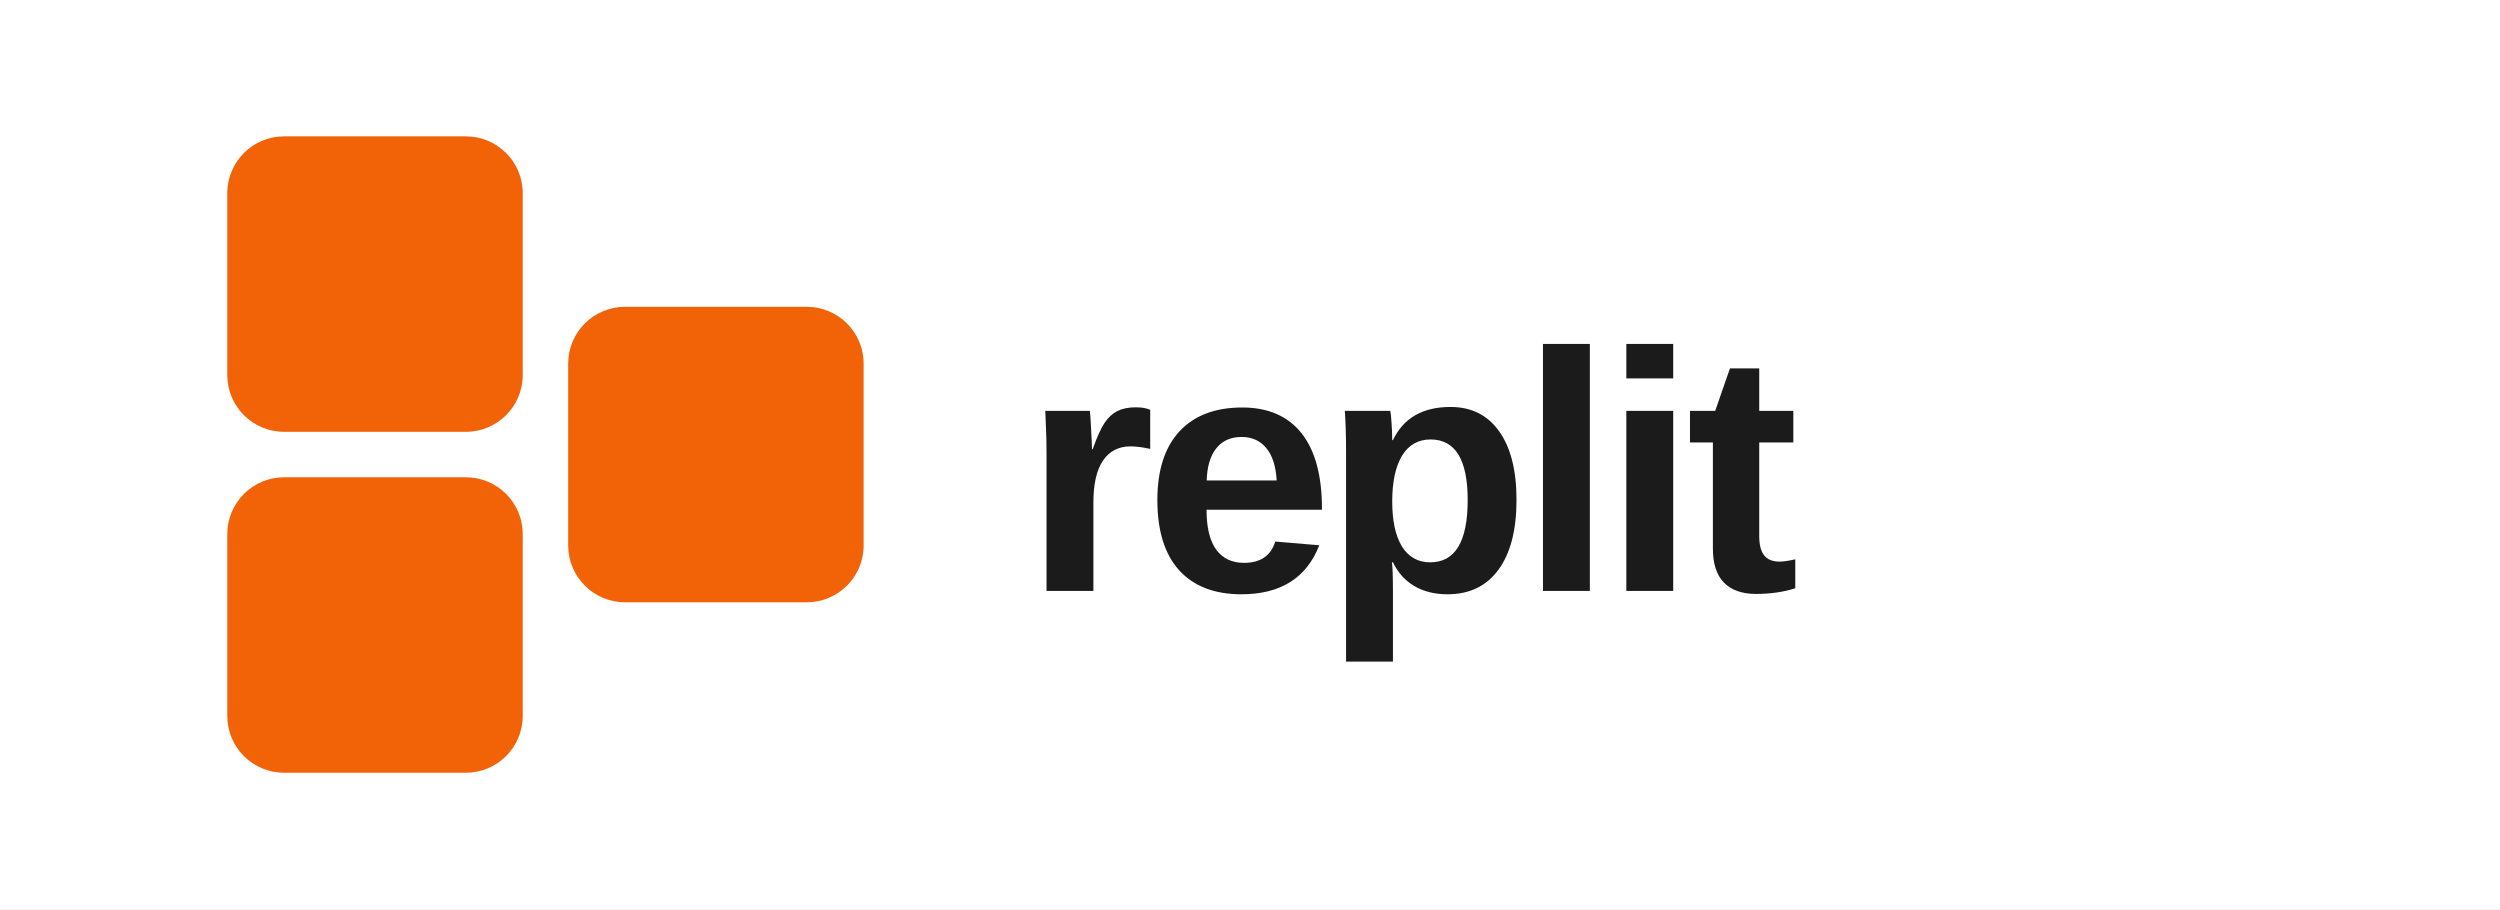
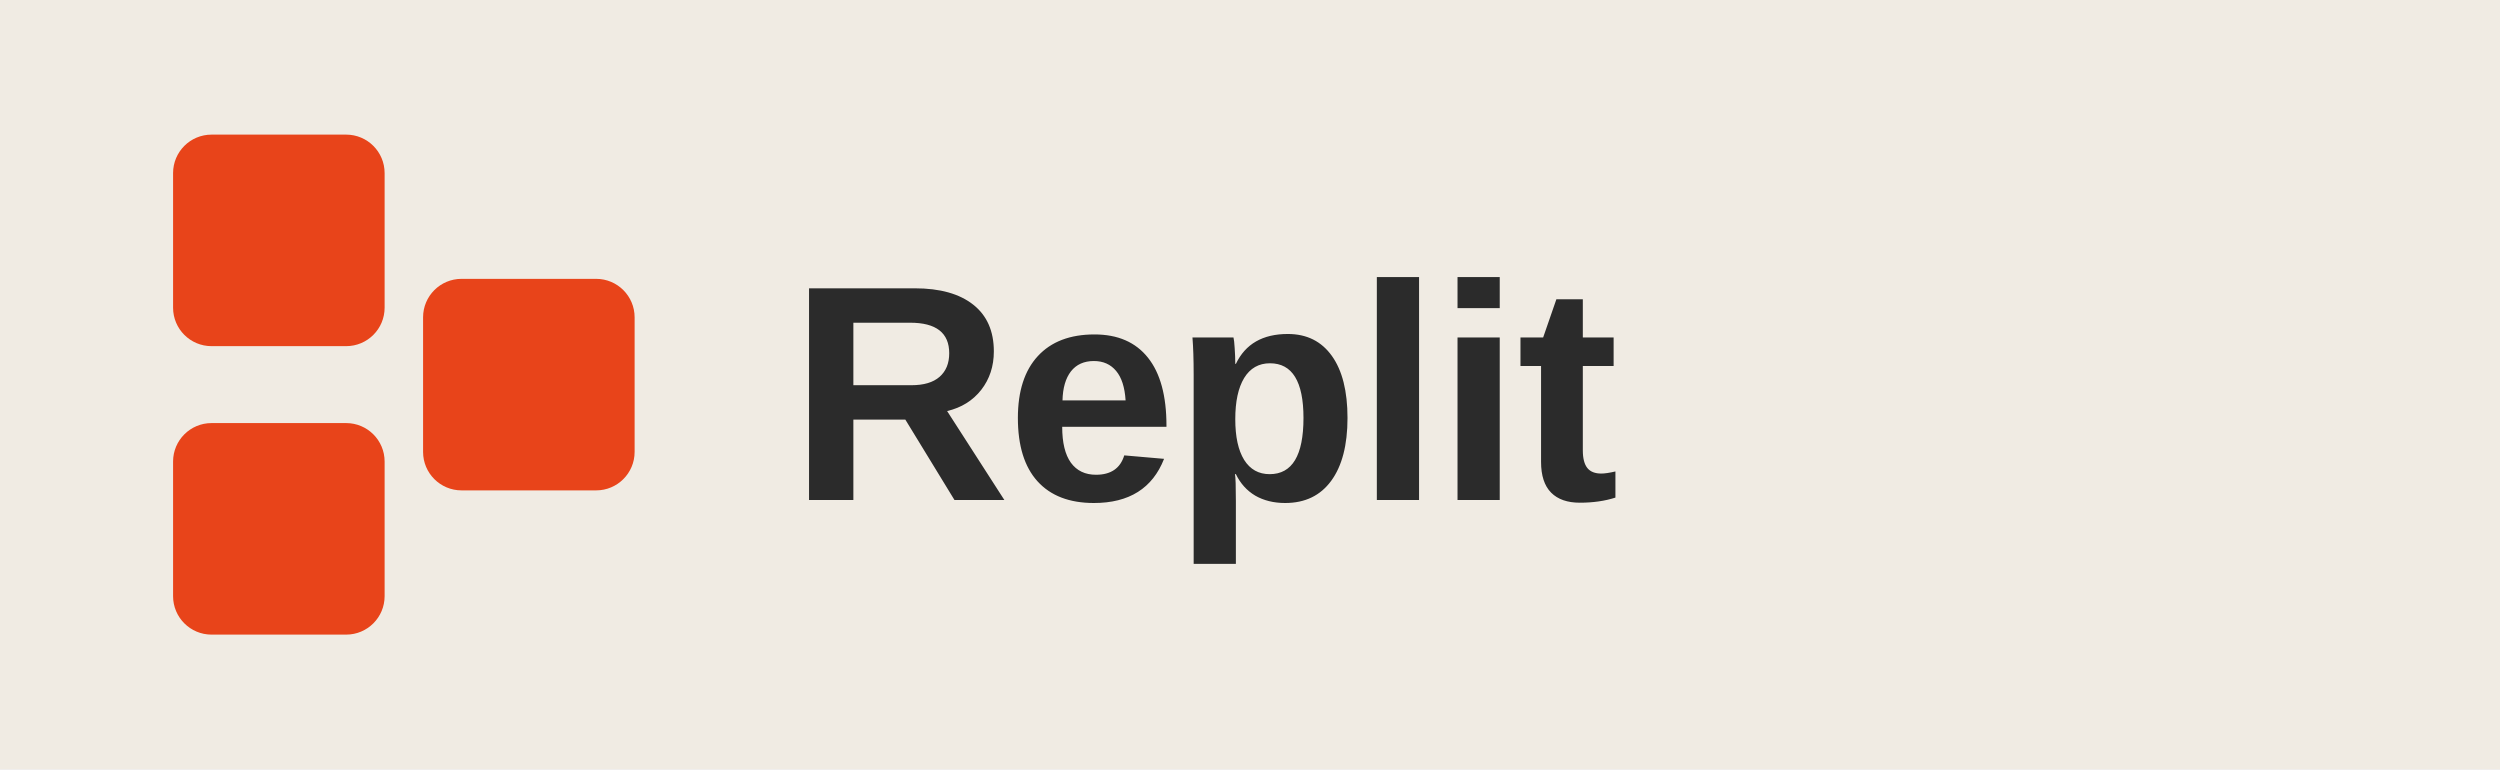
- <svg xmlns="http://www.w3.org/2000/svg" viewBox="0 0 220 80">
-   <rect width="220" height="80" fill="white" />
-   <rect x="20" y="12" width="26" height="26" rx="5" fill="#F26207" />
-   <rect x="20" y="42" width="26" height="26" rx="5" fill="#F26207" />
-   <rect x="50" y="27" width="26" height="26" rx="5" fill="#F26207" />
-   <text x="90" y="52" font-family="'Arial Black', Arial, sans-serif" font-size="30" font-weight="900" fill="#1B1B1B" letter-spacing="-1">replit</text>
+ <svg xmlns="http://www.w3.org/2000/svg" viewBox="0 0 260 80">
+   <rect width="260" height="80" fill="#F0EBE3" />
+   <rect x="18" y="14" width="22" height="22" rx="4" fill="#E8441A" />
+   <rect x="18" y="44" width="22" height="22" rx="4" fill="#E8441A" />
+   <rect x="44" y="29" width="22" height="22" rx="4" fill="#E8441A" />
+   <text x="82" y="52" font-family="'Trebuchet MS', 'Gill Sans', Arial, sans-serif" font-size="32" font-weight="600" fill="#2B2B2B" letter-spacing="-0.5">Replit</text>
</svg>
